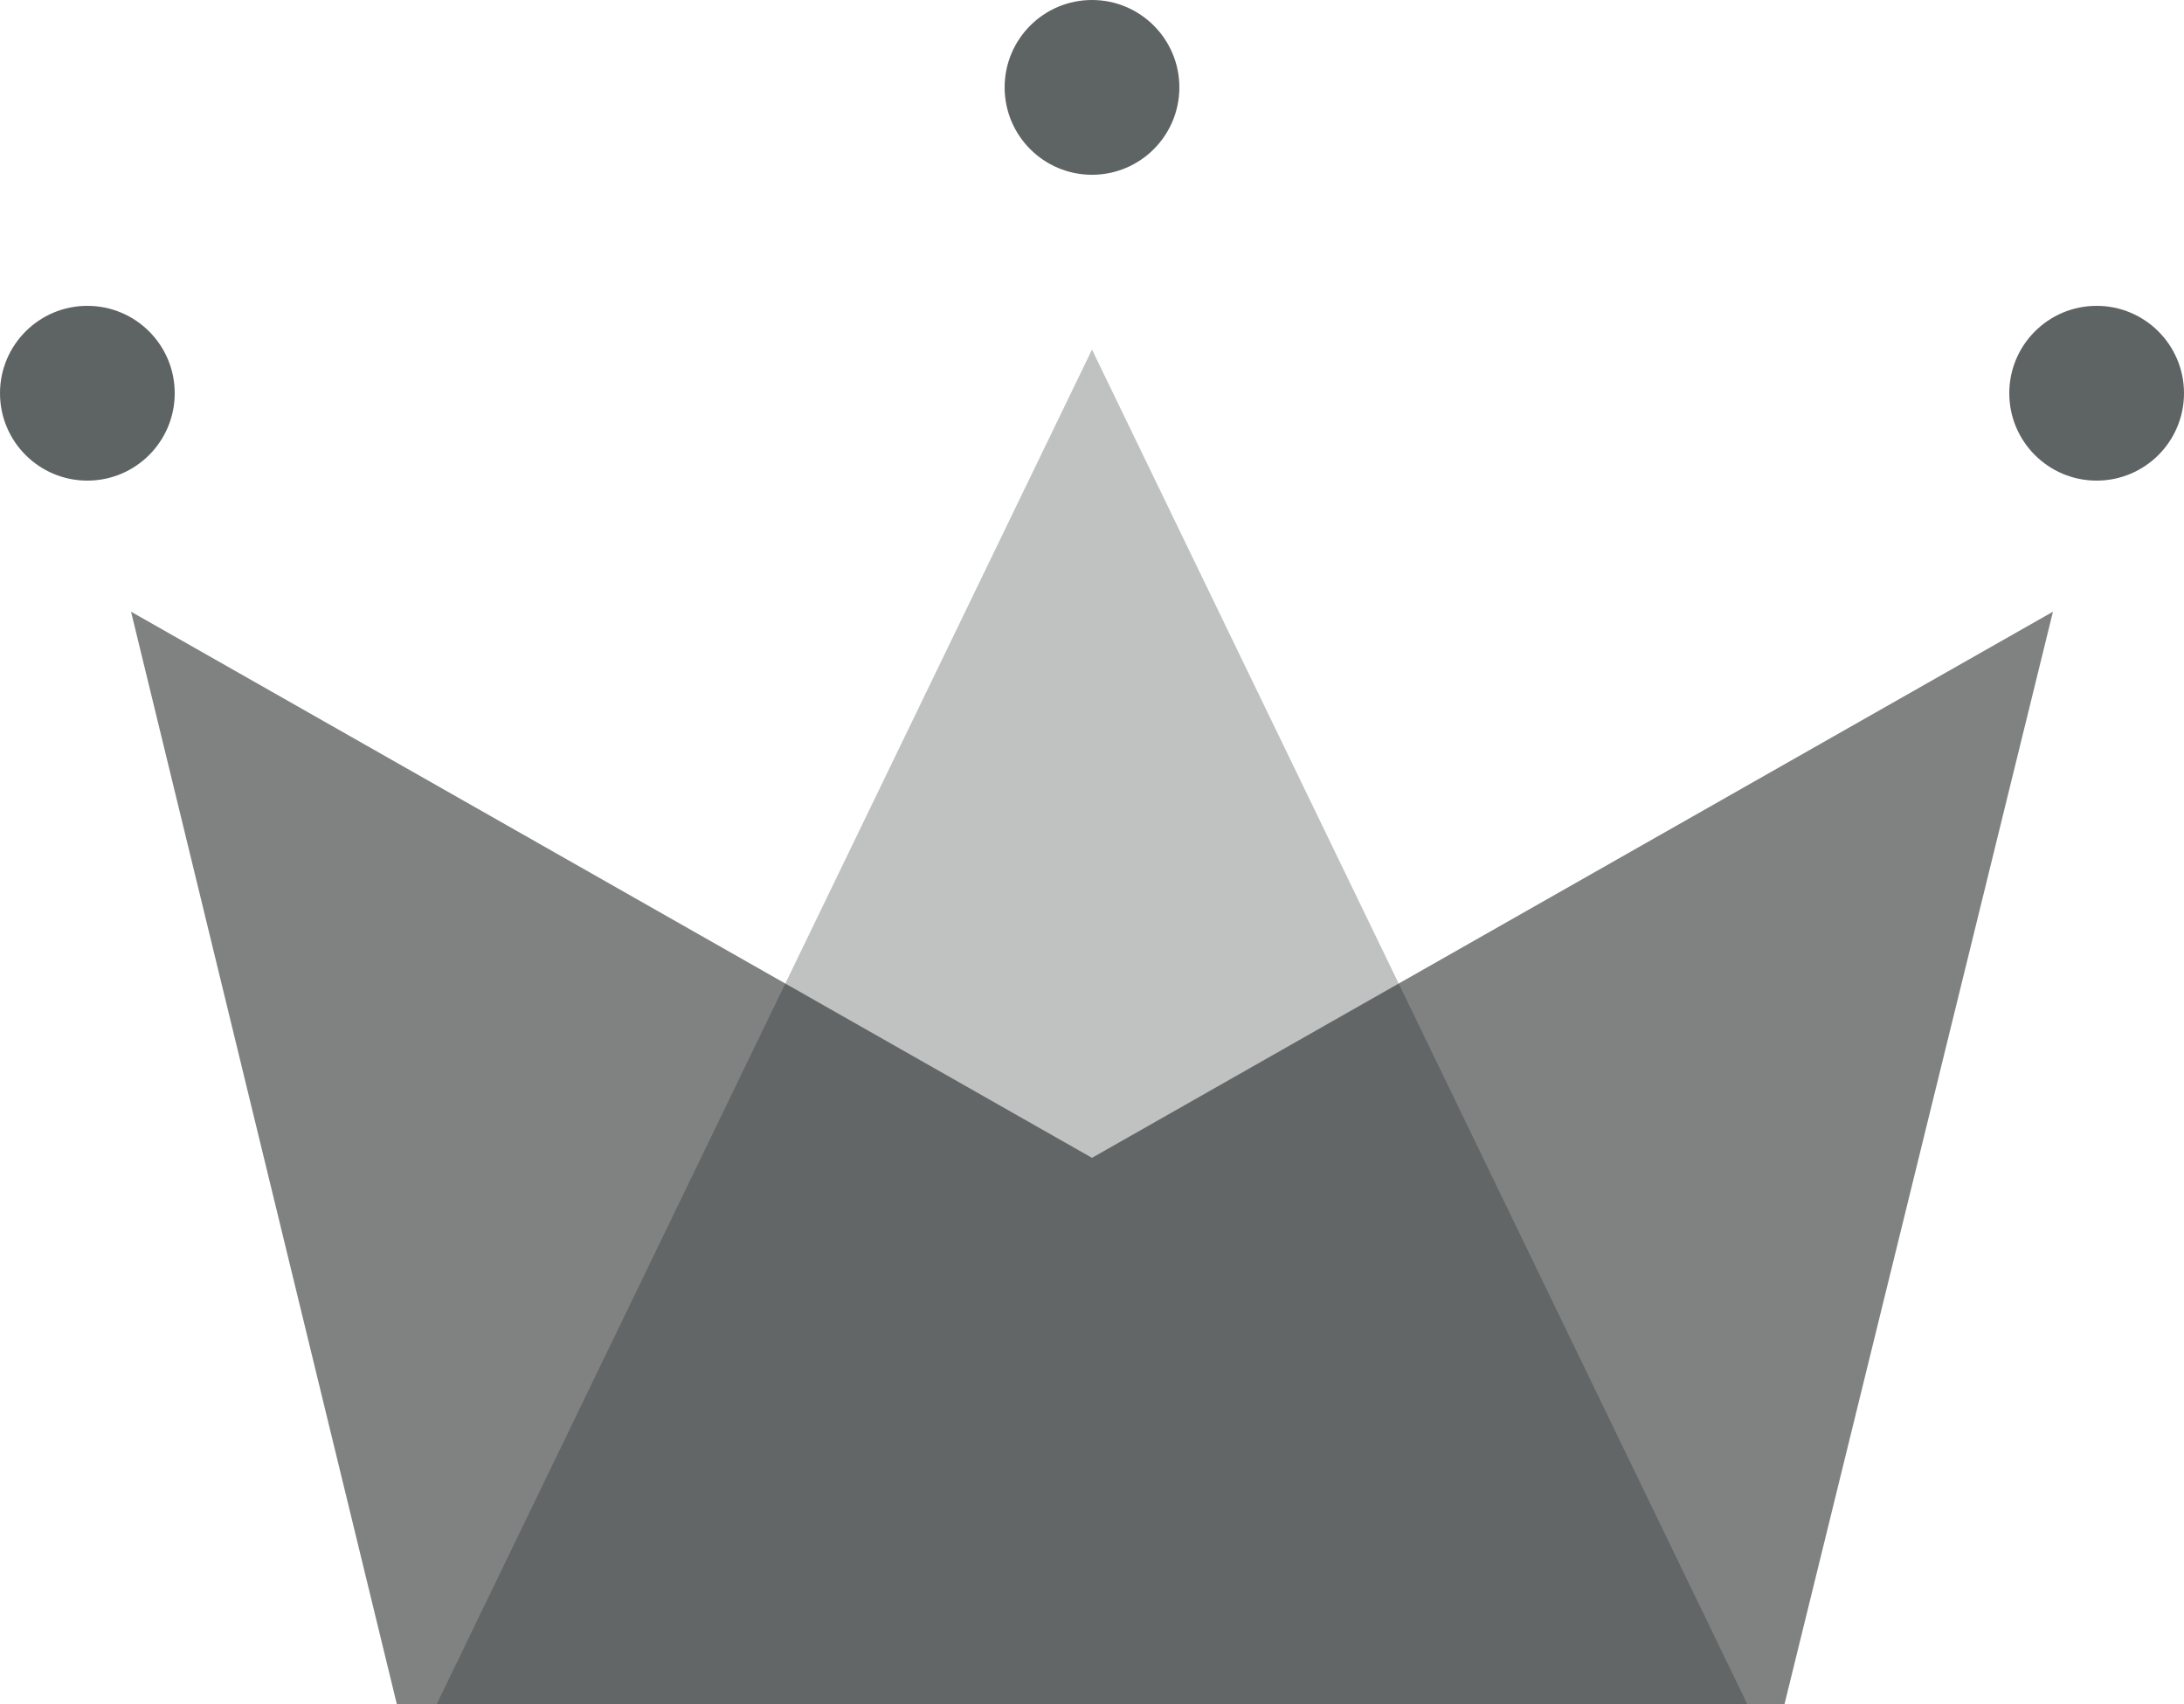
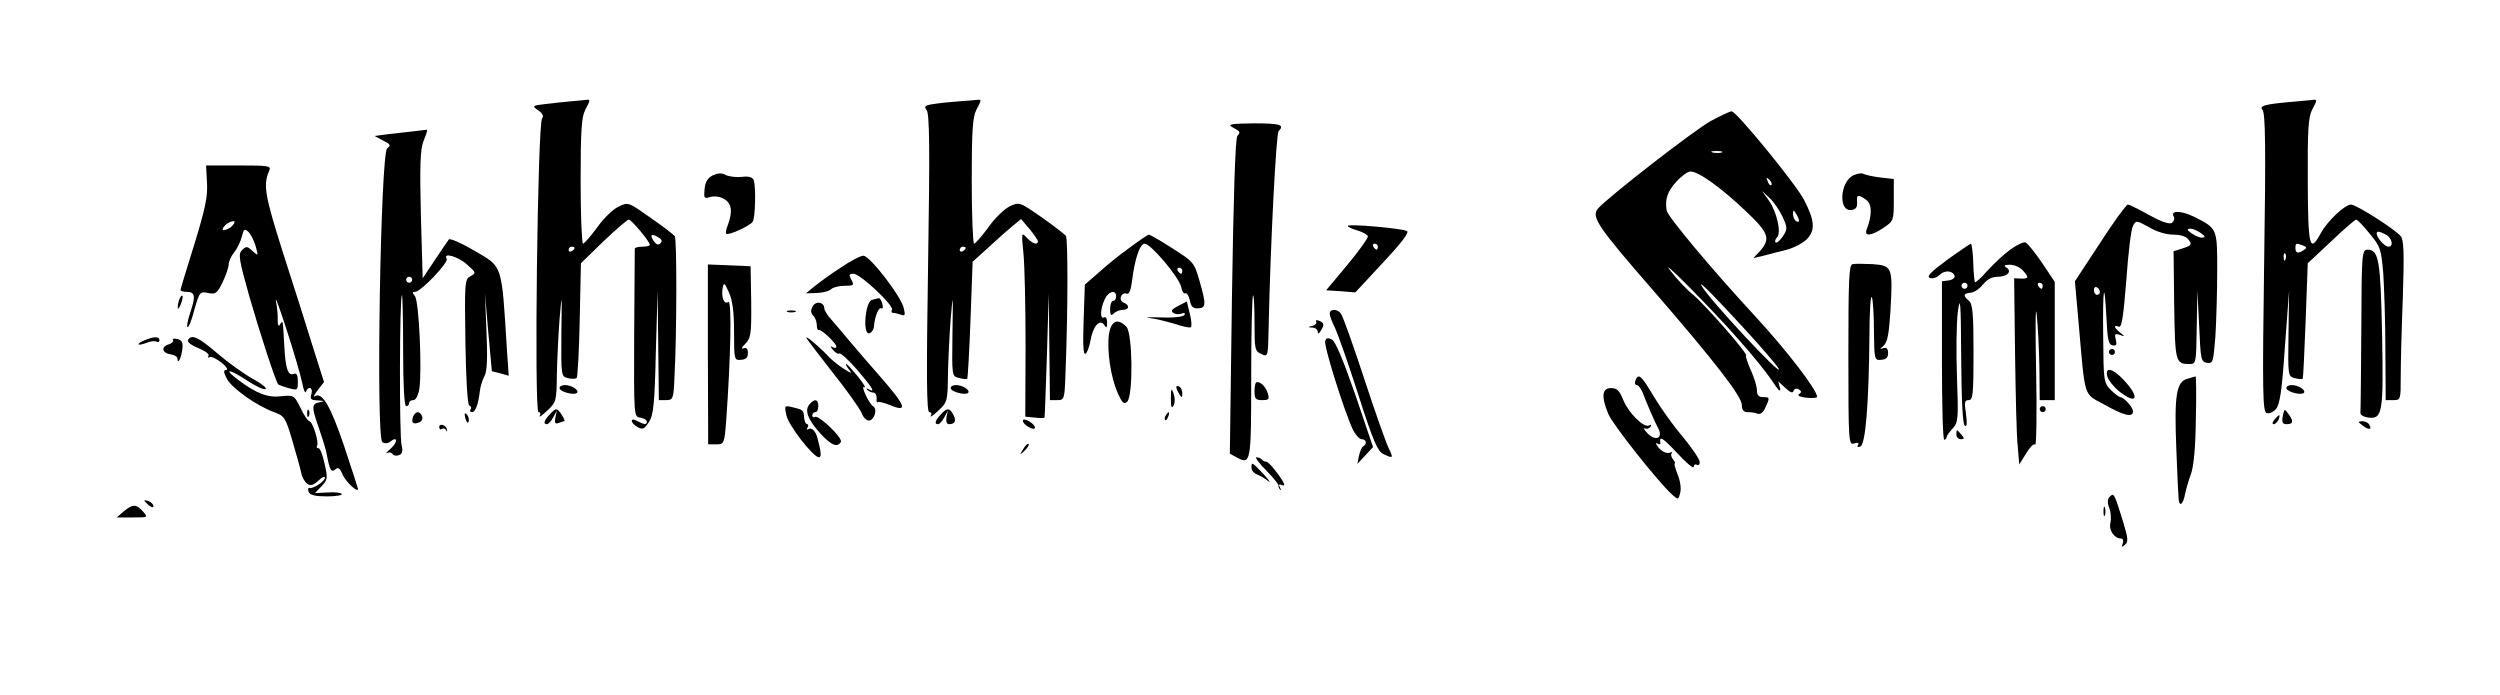
- <svg xmlns="http://www.w3.org/2000/svg" width="50px" height="39px" viewBox="0 0 50 39" version="1.1">
-   <g id="WiP" stroke="none" stroke-width="1" fill="none" fill-rule="evenodd">
-     <g id="Artboard" transform="translate(-90, -38)">
-       <g id="Group" transform="translate(90, 38)">
-         <polygon id="Rectangle" fill="#808282" points="3 14 25 26.5 47 14 40.855 39 9.084 39" />
-         <polygon id="Triangle" fill-opacity="0.263" fill="#101A1A" points="25 8 40 39 10 39" />
-         <circle id="Oval" fill="#5E6363" cx="2" cy="9" r="2" />
-         <circle id="Oval" fill="#5E6363" cx="25" cy="2" r="2" />
-         <circle id="Oval" fill="#5E6363" cx="48" cy="9" r="2" />
-       </g>
-     </g>
+ <svg xmlns="http://www.w3.org/2000/svg" version="1.0" width="831pt" height="231pt" viewBox="0 0 831 231" preserveAspectRatio="xMidYMid meet">
+   <g transform="translate(0,231) scale(0.1,-0.1)" fill="#000000" stroke="none">
+     <path d="M1895 1973 c-22 -2 -60 -6 -84 -9 -42 -5 -43 -6 -22 -21 15 -10 19 -19 13 -26 -15 -18 -27 -977 -12 -977 6 0 8 -6 4 -12 -4 -7 7 0 24 16 31 29 32 32 33 120 1 50 5 134 9 186 8 91 8 89 6 -48 -1 -142 -1 -143 22 -149 12 -3 26 -3 29 1 3 3 8 90 10 193 l4 188 75 73 c41 39 79 72 84 72 9 0 70 -73 70 -84 0 -3 -11 -6 -25 -6 -14 0 -25 -3 -25 -7 0 -5 -1 -132 -2 -283 -1 -275 -1 -275 20 -278 12 -2 22 -8 22 -13 0 -12 -7 -11 -31 1 -12 7 -19 7 -19 1 0 -6 9 -15 20 -21 16 -9 22 -6 37 17 15 23 19 58 23 233 l6 205 2 -182 2 -183 24 0 c23 0 25 3 28 78 8 151 8 457 1 467 -5 6 -41 34 -82 62 -72 51 -73 52 -105 36 -18 -8 -50 -39 -71 -69 -22 -30 -43 -54 -47 -54 -4 0 -8 93 -8 208 0 164 3 213 15 236 18 34 18 36 3 34 -7 -1 -31 -3 -53 -5z m295 -453 c10 -6 12 -12 5 -19 -7 -7 -14 -4 -23 9 -13 21 -6 25 18 10z m-280 -34 c0 -3 -4 -8 -10 -11 -5 -3 -10 -1 -10 4 0 6 5 11 10 11 6 0 10 -2 10 -4z" />
+     <path d="M3185 1973 c-27 -2 -65 -6 -83 -9 -28 -4 -31 -8 -22 -20 10 -11 11 -131 5 -509 -6 -379 -5 -495 4 -495 7 0 9 -6 5 -12 -4 -7 7 0 24 16 31 29 32 32 33 120 1 50 5 134 9 186 8 90 8 87 6 -48 -2 -142 -2 -143 21 -148 13 -4 26 -5 28 -3 2 2 7 91 11 196 l7 193 52 47 c29 27 65 59 81 72 l28 23 28 -33 c15 -18 28 -37 28 -41 0 -14 -19 -8 -37 12 -18 19 -18 17 -11 -53 4 -40 7 -178 7 -307 l-1 -235 31 -3 c17 -2 32 -2 33 0 1 2 4 95 8 208 l6 205 2 -177 2 -178 24 0 c24 0 25 2 28 98 8 202 8 437 1 448 -5 6 -41 34 -81 62 -73 51 -74 51 -106 36 -18 -9 -50 -40 -71 -70 -22 -30 -43 -54 -47 -54 -4 0 -8 93 -8 208 0 164 3 213 15 236 18 34 18 36 3 34 -7 -1 -35 -3 -63 -5z m25 -487 c0 -3 -4 -8 -10 -11 -5 -3 -10 -1 -10 4 0 6 5 11 10 11 6 0 10 -2 10 -4z" />
+     <path d="M7635 1973 c-107 -9 -127 -14 -114 -29 9 -12 11 -125 5 -508 -6 -425 -5 -494 8 -499 8 -3 22 3 31 13 13 15 20 58 30 207 l14 188 -2 -143 c-2 -142 -2 -143 21 -149 12 -3 24 -4 26 -2 2 2 6 90 10 194 l7 190 77 72 c42 40 80 73 84 73 4 0 24 -21 45 -47 36 -43 38 -52 45 -132 3 -47 7 -161 7 -253 l1 -168 25 0 c25 0 25 2 25 78 0 42 3 161 7 264 5 149 3 191 -7 203 -19 23 -148 105 -165 105 -21 0 -78 -54 -100 -94 -38 -70 -43 -49 -44 172 -1 167 2 213 14 236 18 34 18 36 3 34 -7 -1 -31 -3 -53 -5z m296 -443 c21 -12 26 -40 8 -40 -12 0 -38 29 -39 43 0 10 8 9 31 -3z m-276 -36 c13 -5 14 -8 3 -15 -19 -13 -28 -11 -28 6 0 17 2 18 25 9z m-58 -46 c-3 -8 -6 -5 -6 6 -1 11 2 17 5 13 3 -3 4 -12 1 -19z" />
+     <path d="M5687 1908 c-55 -30 -347 -257 -376 -292 -22 -27 0 -60 183 -270 208 -240 296 -354 296 -383 0 -16 6 -23 19 -23 11 0 26 -2 33 -5 9 -4 19 4 26 20 16 34 15 35 -8 35 -14 0 -20 7 -20 23 0 12 -9 42 -20 66 -11 24 -18 46 -16 49 7 6 -136 169 -178 204 -18 14 -50 48 -71 75 -54 66 133 -121 228 -230 43 -48 92 -109 109 -135 19 -30 28 -38 25 -23 l-6 23 24 -22 c16 -15 24 -18 27 -9 2 7 9 9 17 5 10 -7 10 -10 1 -16 -7 -5 2 -9 24 -12 20 -2 36 -1 36 3 0 23 -100 153 -206 268 -147 159 -291 332 -294 351 -6 38 2 62 31 95 17 19 39 35 48 35 27 0 101 -53 182 -130 80 -75 86 -94 47 -137 l-20 -21 34 8 c18 5 53 14 78 20 25 7 55 23 68 37 26 29 24 60 -11 128 -25 50 -225 295 -241 295 -6 0 -37 -15 -69 -32z m36 -105 c-7 -2 -21 -2 -30 0 -10 3 -4 5 12 5 17 0 24 -2 18 -5z m165 -108 c-3 -3 -9 2 -12 12 -6 14 -5 15 5 6 7 -7 10 -15 7 -18z m37 -105 c17 -37 17 -41 1 -66 -10 -14 -20 -23 -24 -20 -3 4 -1 11 5 17 15 15 -1 85 -27 122 l-23 32 25 -23 c14 -13 33 -41 43 -62z m55 -13 c0 -5 -4 -5 -10 -2 -5 3 -10 14 -10 23 0 15 2 15 10 2 5 -8 10 -19 10 -23z m-175 -367 c53 -58 101 -114 107 -125 19 -38 -233 232 -256 275 -12 21 35 -26 149 -150z" />
+     <path d="M4095 1888 c29 -16 29 -16 18 -30 -7 -8 -13 -207 -18 -535 l-7 -521 22 -12 c48 -26 49 -20 49 266 0 147 3 269 6 272 3 3 5 -37 5 -90 0 -89 1 -95 23 -105 22 -10 22 -10 24 91 6 278 25 642 33 650 21 21 6 26 -82 26 -74 -1 -89 -3 -73 -12z" />
+     <path d="M1370 1873 c-19 -2 -55 -6 -80 -9 l-45 -6 28 -15 c25 -12 27 -16 14 -26 -22 -17 -38 -964 -16 -977 8 -5 19 -4 26 2 25 20 26 -1 2 -23 -13 -11 -19 -18 -12 -15 6 4 14 2 18 -3 3 -6 13 -7 21 -4 11 4 14 13 9 32 -8 28 -7 492 1 500 2 2 4 -80 4 -182 0 -118 4 -187 10 -187 6 0 10 5 10 10 0 6 6 10 14 10 8 0 16 15 20 38 9 61 -1 292 -15 308 -9 11 -9 14 1 14 19 0 112 98 105 110 -14 22 37 8 67 -19 31 -27 31 -29 12 -39 -19 -10 -20 -19 -17 -219 2 -125 7 -209 13 -211 6 -2 8 -8 4 -13 -3 -5 -1 -9 5 -9 11 0 21 26 26 70 2 16 9 39 16 51 8 15 10 62 6 148 l-5 126 11 -129 12 -130 28 -7 28 -8 -6 87 c-18 288 -13 273 -107 328 -44 26 -83 43 -86 38 -4 -5 -25 -36 -47 -69 l-40 -60 -6 210 c-4 160 -2 218 8 244 15 39 16 42 6 39 -5 0 -24 -3 -43 -5z m0 -493 c0 -5 -4 -10 -10 -10 -5 0 -10 5 -10 10 0 6 5 10 10 10 6 0 10 -4 10 -10z" />
+     <path d="M688 1703 c3 -47 -6 -87 -42 -205 -25 -80 -46 -149 -46 -152 0 -3 9 -6 19 -6 29 0 32 -13 15 -64 -9 -26 -14 -50 -11 -53 4 -3 14 22 23 57 17 60 19 62 46 56 25 -5 30 -1 48 36 11 23 20 49 20 59 0 9 8 27 18 40 11 13 22 37 26 53 6 25 9 27 22 15 8 -8 19 -30 24 -48 9 -33 9 -33 -11 -15 -17 16 -21 16 -34 3 -14 -13 -11 -31 24 -155 34 -118 87 -282 96 -292 1 -1 16 -7 34 -12 30 -8 31 -8 31 22 0 22 -4 29 -14 25 -19 -7 -27 19 -31 92 -5 90 -4 88 -14 73 -5 -9 -8 -4 -8 15 1 15 -2 44 -6 63 -3 19 13 -26 37 -100 24 -74 47 -153 51 -175 4 -22 10 -34 12 -27 8 21 25 13 18 -8 -5 -17 -2 -20 22 -21 23 -2 24 -2 6 -6 -28 -5 -28 -15 -2 -89 11 -32 23 -70 25 -84 10 -53 15 -62 29 -50 9 8 15 4 24 -18 10 -23 51 -62 51 -47 0 2 -21 66 -46 142 -45 133 -73 181 -97 166 -7 -4 -2 5 9 20 l21 27 -37 117 c-20 65 -65 207 -100 315 -60 190 -66 223 -45 271 7 16 -2 17 -101 17 l-109 0 3 -57z m78 -149 c-11 -7 -22 -11 -25 -8 -3 3 3 12 13 20 11 7 22 11 25 8 3 -3 -3 -12 -13 -20z" />
+     <path d="M2369 1727 c-17 -9 -25 -22 -27 -46 -3 -30 -1 -32 18 -26 13 4 33 2 46 -6 26 -14 30 -41 14 -85 -6 -15 -9 -29 -6 -31 6 -7 79 26 88 40 9 14 11 118 3 139 -4 9 -17 13 -39 10 -19 -2 -42 1 -53 6 -14 8 -26 7 -44 -1z" />
+     <path d="M6160 1727 c-44 -22 -50 -121 -6 -115 15 2 20 9 19 26 -3 25 4 27 31 7 19 -14 19 -51 1 -97 -10 -25 15 -23 56 5 33 22 34 24 34 92 l0 70 -45 5 c-25 3 -50 9 -56 12 -5 4 -21 1 -34 -5z" />
+     <path d="M6981 1503 l-84 -128 12 -135 c23 -260 15 -236 86 -275 66 -37 95 -44 95 -22 0 14 -31 47 -43 47 -3 0 -17 11 -31 24 -23 24 -24 30 -25 178 -2 164 4 197 11 58 3 -68 7 -86 20 -88 13 -2 15 2 11 19 -5 19 -3 21 13 16 18 -7 18 -6 2 7 -21 16 -24 28 -5 20 10 -3 15 33 25 156 6 88 16 169 22 179 10 19 11 19 53 -4 24 -15 58 -25 81 -25 25 0 43 -6 51 -17 12 -15 9 -19 -18 -28 l-32 -10 2 -179 c3 -189 4 -196 51 -196 22 0 22 3 24 123 l2 122 6 -119 c5 -111 6 -119 26 -122 20 -3 21 2 28 88 3 50 6 148 6 218 0 142 1 140 -78 180 -43 21 -80 21 -66 -1 3 -6 0 -15 -7 -20 -9 -5 -35 4 -75 26 -34 19 -66 35 -71 35 -5 0 -47 -57 -92 -127z m335 32 c15 -11 16 -14 3 -15 -8 0 -24 7 -35 15 -15 11 -16 14 -3 15 8 0 24 -7 35 -15z m-336 -196 c0 -5 -4 -9 -10 -9 -5 0 -10 7 -10 16 0 8 5 12 10 9 6 -3 10 -10 10 -16z" />
+     <path d="M4480 1559 c0 -3 14 -10 32 -15 17 -5 33 -14 35 -19 1 -6 -29 -48 -68 -95 l-71 -85 49 -3 48 -4 92 99 c60 64 88 100 80 105 -17 9 -197 25 -197 17z m100 -69 c0 -5 -2 -10 -4 -10 -3 0 -8 5 -11 10 -3 6 -1 10 4 10 6 0 11 -4 11 -10z" />
+     <path d="M3754 1486 c-33 -23 -79 -61 -103 -83 l-45 -39 -4 -119 c-3 -80 -1 -116 6 -111 6 3 13 24 17 45 8 47 31 73 46 50 7 -11 9 -9 9 9 0 13 -4 20 -10 17 -14 -8 -13 28 2 60 12 27 38 34 38 10 0 -8 -4 -15 -10 -15 -5 0 -10 -12 -10 -27 0 -21 3 -24 12 -15 7 7 20 12 30 12 22 0 24 16 3 24 -8 3 -12 12 -9 20 3 8 11 13 18 10 9 -4 15 10 19 43 9 73 26 123 42 123 20 0 113 -110 121 -143 3 -15 9 -25 14 -22 5 3 11 -8 15 -23 4 -22 11 -28 28 -27 26 2 27 12 4 92 -17 60 -20 63 -89 107 -39 25 -75 46 -79 46 -4 0 -33 -20 -65 -44z m176 -76 c0 -5 -2 -10 -4 -10 -3 0 -8 5 -11 10 -3 6 -1 10 4 10 6 0 11 -4 11 -10z" />
+     <path d="M6683 1481 c-21 -15 -55 -47 -76 -70 -21 -24 -40 -41 -42 -39 -2 2 -5 31 -6 66 -1 34 -5 62 -8 62 -3 -1 -39 -25 -79 -54 -54 -40 -69 -55 -57 -60 9 -3 23 1 32 10 17 17 44 15 50 -3 2 -6 -6 -13 -19 -15 l-23 -3 0 -265 c0 -146 3 -264 8 -262 4 1 7 5 8 10 0 4 9 16 20 28 18 20 19 31 14 170 -3 82 -2 181 3 219 8 57 10 29 11 -152 1 -146 5 -224 12 -228 7 -5 8 7 4 39 -6 39 -5 46 9 46 14 0 16 19 16 159 0 129 -3 161 -15 171 -21 17 -19 25 6 27 11 1 29 13 40 27 14 17 30 26 49 26 33 0 49 18 29 31 -10 6 -7 9 12 9 14 0 33 -8 42 -18 22 -24 21 -29 -5 -28 l-23 1 3 -250 c2 -137 5 -277 9 -309 l5 -60 23 37 c12 20 25 34 30 29 4 -4 6 108 3 248 -3 140 -2 224 2 185 4 -38 8 -118 9 -177 l1 -108 25 0 25 0 0 197 0 196 -42 63 c-24 35 -48 65 -55 68 -6 3 -29 -8 -50 -23z m-143 -121 c0 -5 -4 -10 -10 -10 -5 0 -10 5 -10 10 0 6 5 10 10 10 6 0 10 -4 10 -10z m250 0 c0 -5 -2 -10 -4 -10 -3 0 -8 5 -11 10 -3 6 -1 10 4 10 6 0 11 -4 11 -10z" />
+     <path d="M7849 1215 c-1 -146 -2 -271 -3 -277 -1 -7 11 -14 26 -16 48 -6 51 17 46 278 -5 245 -11 280 -48 280 -19 0 -20 -9 -21 -265z" />
+     <path d="M2794 1420 c-33 -21 -72 -50 -87 -62 l-28 -23 36 1 c20 1 41 6 48 13 6 6 26 11 44 11 31 0 33 2 23 20 -9 17 -8 20 7 20 23 0 136 -107 128 -120 -3 -5 -2 -10 4 -10 5 0 17 -3 26 -6 13 -5 15 -2 9 22 -9 40 -113 174 -134 174 -10 0 -44 -18 -76 -40z" />
+     <path d="M6158 1432 c-12 -2 -14 -50 -14 -302 0 -291 1 -300 19 -294 13 4 17 2 13 -5 -4 -7 -1 -9 8 -5 17 7 28 141 30 366 0 81 4 139 8 130 4 -9 7 -60 7 -113 1 -95 2 -97 24 -95 16 1 23 7 23 22 0 15 -5 20 -15 17 -14 -5 -13 -4 0 8 13 11 18 39 23 117 8 144 6 149 -59 154 -29 1 -59 2 -67 0z" />
+     <path d="M2353 1132 l1 -299 27 0 c26 0 27 2 33 81 15 209 19 399 7 392 -14 -9 -24 15 -19 46 4 21 6 19 21 -14 12 -26 17 -65 17 -132 0 -92 1 -94 23 -92 16 1 23 7 23 22 0 15 -5 20 -15 16 -8 -3 -6 3 6 15 19 19 21 32 20 140 l-2 118 -71 3 -71 3 0 -299z" />
+     <path d="M596 1315 c-3 -9 -6 -22 -5 -28 0 -7 5 -1 10 12 5 13 8 26 5 28 -2 2 -6 -3 -10 -12z" />
+     <path d="M2898 1313 c-22 -6 -31 -115 -9 -111 8 2 15 12 16 23 3 34 16 66 25 60 4 -3 6 4 3 15 -3 11 -8 19 -12 19 -3 -1 -13 -3 -23 -6z" />
+     <path d="M2701 1291 c-7 -12 -6 -22 2 -30 7 -7 12 -21 12 -31 0 -11 3 -19 7 -17 8 3 58 -44 58 -55 0 -5 -6 -6 -12 -2 -9 5 -9 3 1 -9 7 -9 17 -15 21 -12 4 3 31 -22 59 -54 50 -58 63 -79 39 -65 -8 4 -10 3 -5 -2 5 -5 14 -9 20 -9 7 0 11 -9 11 -18 -1 -10 0 -16 3 -14 2 3 21 -1 40 -9 64 -27 55 -4 -38 102 -30 34 -72 83 -94 109 -22 27 -50 59 -62 73 -13 14 -23 31 -23 37 0 21 -29 26 -39 6z" />
+     <path d="M3916 1293 c-21 -11 -25 -17 -16 -23 7 -5 20 -6 28 -2 9 3 13 1 9 -5 -4 -6 -37 -10 -79 -8 -40 1 -57 0 -38 -2 19 -2 56 -11 83 -19 26 -9 50 -14 55 -12 4 2 3 22 -3 45 l-10 41 -29 -15z" />
+     <path d="M2618 1273 c6 -2 18 -2 25 0 6 3 1 5 -13 5 -14 0 -19 -2 -12 -5z" />
+     <path d="M4420 1267 c0 -7 8 -28 18 -48 9 -19 44 -118 77 -221 49 -153 64 -188 83 -197 33 -16 34 -14 19 17 -8 15 -45 119 -82 232 -37 113 -72 211 -78 218 -12 16 -37 16 -37 -1z" />
+     <path d="M4375 1241 c3 -5 -3 -12 -12 -14 -17 -4 -17 -5 0 -6 9 0 17 -7 17 -13 0 -9 4 -8 10 2 13 21 12 27 -6 34 -8 3 -12 2 -9 -3z" />
+     <path d="M3686 1198 c-7 -55 6 -141 29 -194 16 -35 21 -39 32 -29 20 21 18 228 -3 249 -29 30 -51 20 -58 -26z" />
+     <path d="M483 1180 c-32 -13 -29 -22 3 -10 14 6 30 8 35 4 5 -3 9 0 9 5 0 13 -17 13 -47 1z" />
+     <path d="M575 1180 c3 -5 -4 -12 -15 -15 -26 -8 -21 -29 8 -33 12 -2 22 -8 22 -14 0 -22 13 2 16 31 3 22 -1 30 -16 34 -11 3 -18 1 -15 -3z" />
+     <path d="M625 1180 c-4 -6 11 -18 34 -27 22 -9 38 -20 34 -26 -3 -6 -2 -7 4 -4 5 3 22 -5 39 -18 16 -13 23 -24 16 -25 -10 0 -9 -7 2 -29 17 -32 101 -91 157 -111 35 -13 38 -17 62 -99 14 -47 27 -95 29 -106 2 -11 10 -25 18 -32 12 -9 20 -7 38 9 12 12 22 16 22 10 0 -12 -40 -38 -52 -34 -4 1 -5 -5 -2 -13 5 -11 22 -15 61 -15 30 0 52 4 49 8 -2 4 -23 7 -47 5 l-42 -2 22 23 c20 21 21 27 10 74 -6 29 -15 52 -20 52 -6 0 -8 4 -5 8 7 12 -15 82 -26 82 -4 0 -18 20 -29 44 -21 42 -22 43 -64 39 -44 -6 -83 9 -143 54 -52 39 -31 38 28 -1 29 -19 57 -33 63 -29 5 3 -14 18 -43 34 -29 16 -81 53 -117 84 -64 55 -86 65 -98 45z" />
+     <path d="M2680 1188 c0 -3 39 -54 86 -114 48 -60 92 -122 98 -137 6 -16 17 -26 26 -25 17 4 27 38 13 47 -15 9 -44 73 -30 64 7 -4 -3 12 -21 35 -19 23 -36 42 -39 42 -3 0 1 -8 8 -17 13 -16 11 -16 -16 1 -16 10 -39 28 -50 40 -29 31 -75 70 -75 64z" />
+     <path d="M4405 1177 c-6 -14 63 -233 91 -293 9 -19 23 -34 30 -34 16 0 19 -16 5 -24 -5 -3 -11 -18 -14 -32 l-5 -26 26 28 26 28 -59 174 c-39 112 -66 177 -77 183 -13 7 -20 6 -23 -4z" />
+     <path d="M7010 1140 c0 -5 5 -10 10 -10 6 0 10 5 10 10 0 6 -4 10 -10 10 -5 0 -10 -4 -10 -10z" />
+     <path d="M7005 1058 c4 -13 21 -34 38 -48 59 -47 72 -24 19 34 -38 42 -67 49 -57 14z" />
+     <path d="M5436 1045 c-3 -8 -1 -15 5 -15 5 0 14 -12 20 -27 15 -39 39 -95 51 -117 17 -32 -8 -44 -35 -17 -12 13 -17 21 -10 17 6 -3 15 -1 19 5 4 7 3 9 -4 5 -17 -10 -68 40 -86 84 -13 32 -21 40 -41 40 -30 0 -33 -28 -9 -86 15 -36 165 -225 212 -268 21 -18 21 -18 27 6 4 14 0 41 -9 62 -8 20 -12 36 -9 36 3 0 0 6 -6 13 -6 8 -8 17 -4 21 4 4 0 4 -8 1 -9 -3 -23 3 -35 16 -10 13 -13 19 -6 15 7 -4 12 -4 11 1 -4 26 7 19 56 -33 30 -33 55 -53 55 -46 0 7 5 10 10 7 6 -3 10 1 10 9 0 9 -26 47 -57 85 -32 37 -75 98 -97 135 -40 68 -50 77 -60 51z" />
+     <path d="M7271 1051 c-37 -10 -44 -55 -37 -231 3 -85 7 -163 8 -172 3 -24 15 -13 21 19 3 16 12 46 20 68 9 26 15 88 16 183 2 78 1 142 -1 141 -2 -1 -14 -4 -27 -8z" />
+     <path d="M4170 1010 c0 -26 4 -30 26 -30 22 0 24 3 18 23 -7 21 -21 37 -36 37 -5 0 -8 -13 -8 -30z" />
+     <path d="M1860 1020 c0 -12 48 -25 58 -16 8 9 -18 26 -40 26 -10 0 -18 -4 -18 -10z" />
+     <path d="M3160 1020 c0 -12 48 -25 58 -16 8 9 -18 26 -40 26 -10 0 -18 -4 -18 -10z" />
+     <path d="M3910 1023 c0 -4 5 -15 10 -23 8 -13 10 -13 10 2 0 9 -4 20 -10 23 -5 3 -10 3 -10 -2z" />
+     <path d="M7600 1020 c0 -12 48 -25 58 -16 8 9 -18 26 -40 26 -10 0 -18 -4 -18 -10z" />
+     <path d="M3892 986 c0 -29 2 -36 9 -24 5 10 5 26 0 40 -7 20 -9 17 -9 -16z" />
+     <path d="M2690 965 c-16 -19 -5 -50 37 -96 36 -39 56 -48 68 -28 8 12 -74 91 -86 83 -5 -3 -9 0 -9 5 0 6 5 11 10 11 6 0 10 9 10 20 0 24 -13 26 -30 5z" />
+     <path d="M2614 930 c6 -33 89 -140 108 -140 9 0 8 16 -5 65 -6 22 -19 35 -29 29 -7 -4 -8 -2 -4 4 4 7 3 12 -1 12 -5 0 -9 10 -10 21 -2 26 -2 26 -37 35 -29 7 -29 6 -22 -26z" />
+     <path d="M6780 950 c0 -5 5 -10 10 -10 6 0 10 5 10 10 0 6 -4 10 -10 10 -5 0 -10 -4 -10 -10z" />
+     <path d="M1021 934 c0 -11 3 -14 6 -6 3 7 2 16 -1 19 -3 4 -6 -2 -5 -13z" />
+     <path d="M1827 932 c-19 -20 -22 -32 -9 -32 5 0 14 10 21 23 l12 22 -5 -23 c-3 -18 -1 -22 11 -18 8 3 17 6 19 6 2 0 -1 9 -8 20 -16 25 -21 25 -41 2z" />
+     <path d="M3127 932 c-19 -20 -22 -32 -9 -32 5 0 14 10 21 23 l12 22 -5 -22 c-2 -14 1 -23 8 -23 20 0 26 11 15 31 -12 24 -22 24 -42 1z" />
+     <path d="M7588 927 c-4 -21 -1 -27 13 -27 22 0 24 10 5 35 -12 17 -13 17 -18 -8z" />
+     <path d="M1373 925 c-7 -20 0 -27 20 -19 9 3 13 12 10 20 -7 19 -22 18 -30 -1z" />
+     <path d="M1547 919 c4 -13 8 -18 11 -10 2 7 -1 18 -6 23 -8 8 -9 4 -5 -13z" />
+     <path d="M3875 929 c-4 -6 -5 -12 -2 -15 2 -3 7 2 10 11 7 17 1 20 -8 4z" />
+     <path d="M7560 915 c-7 -9 -8 -15 -2 -15 5 0 12 7 16 15 3 8 4 15 2 15 -2 0 -9 -7 -16 -15z" />
+     <path d="M3400 911 c0 -6 9 -15 20 -21 13 -7 20 -7 20 -1 0 6 -9 15 -20 21 -13 7 -20 7 -20 1z" />
+     <path d="M7854 895 c21 -16 32 -13 21 4 -3 6 -14 11 -23 11 -15 -1 -15 -2 2 -15z" />
+     <path d="M1460 890 c0 -6 4 -9 9 -6 5 4 12 1 14 -4 3 -6 4 -5 3 2 -3 15 -26 23 -26 8z" />
+     <path d="M6503 865 c0 -8 7 -15 15 -15 12 0 12 3 2 15 -7 8 -13 15 -15 15 -1 0 -2 -7 -2 -15z" />
+     <path d="M3401 817 c-13 -21 -12 -21 5 -5 10 10 16 20 13 22 -3 3 -11 -5 -18 -17z" />
+     <path d="M4209 746 c24 -24 42 -47 41 -51 -1 -4 2 -10 6 -13 4 -4 3 -1 -1 7 -6 11 -4 13 8 8 11 -4 6 8 -14 36 -17 23 -34 42 -39 42 -5 0 -12 3 -16 8 -4 4 -12 7 -18 7 -5 0 9 -20 33 -44z" />
+     <path d="M4160 755 c0 -9 8 -18 18 -22 9 -3 26 -13 37 -22 11 -8 4 1 -14 22 -40 42 -41 43 -41 22z" />
+     <path d="M7013 659 c-8 -8 -9 -19 -2 -37 6 -15 7 -37 4 -50 -6 -24 13 -52 35 -52 7 0 9 -7 6 -16 -5 -13 -4 -14 7 -5 12 9 11 21 -5 74 -30 97 -31 100 -45 86z" />
+     <path d="M480 646 c0 -2 7 -9 15 -16 9 -7 15 -8 15 -2 0 5 -7 12 -15 16 -8 3 -15 4 -15 2z" />
+     <path d="M411 610 l-23 -20 52 0 c52 0 53 0 35 20 -22 25 -34 25 -64 0z" />
+     <path d="M6992 610 c0 -14 2 -19 5 -12 2 6 2 18 0 25 -3 6 -5 1 -5 -13z" />
  </g>
</svg>
